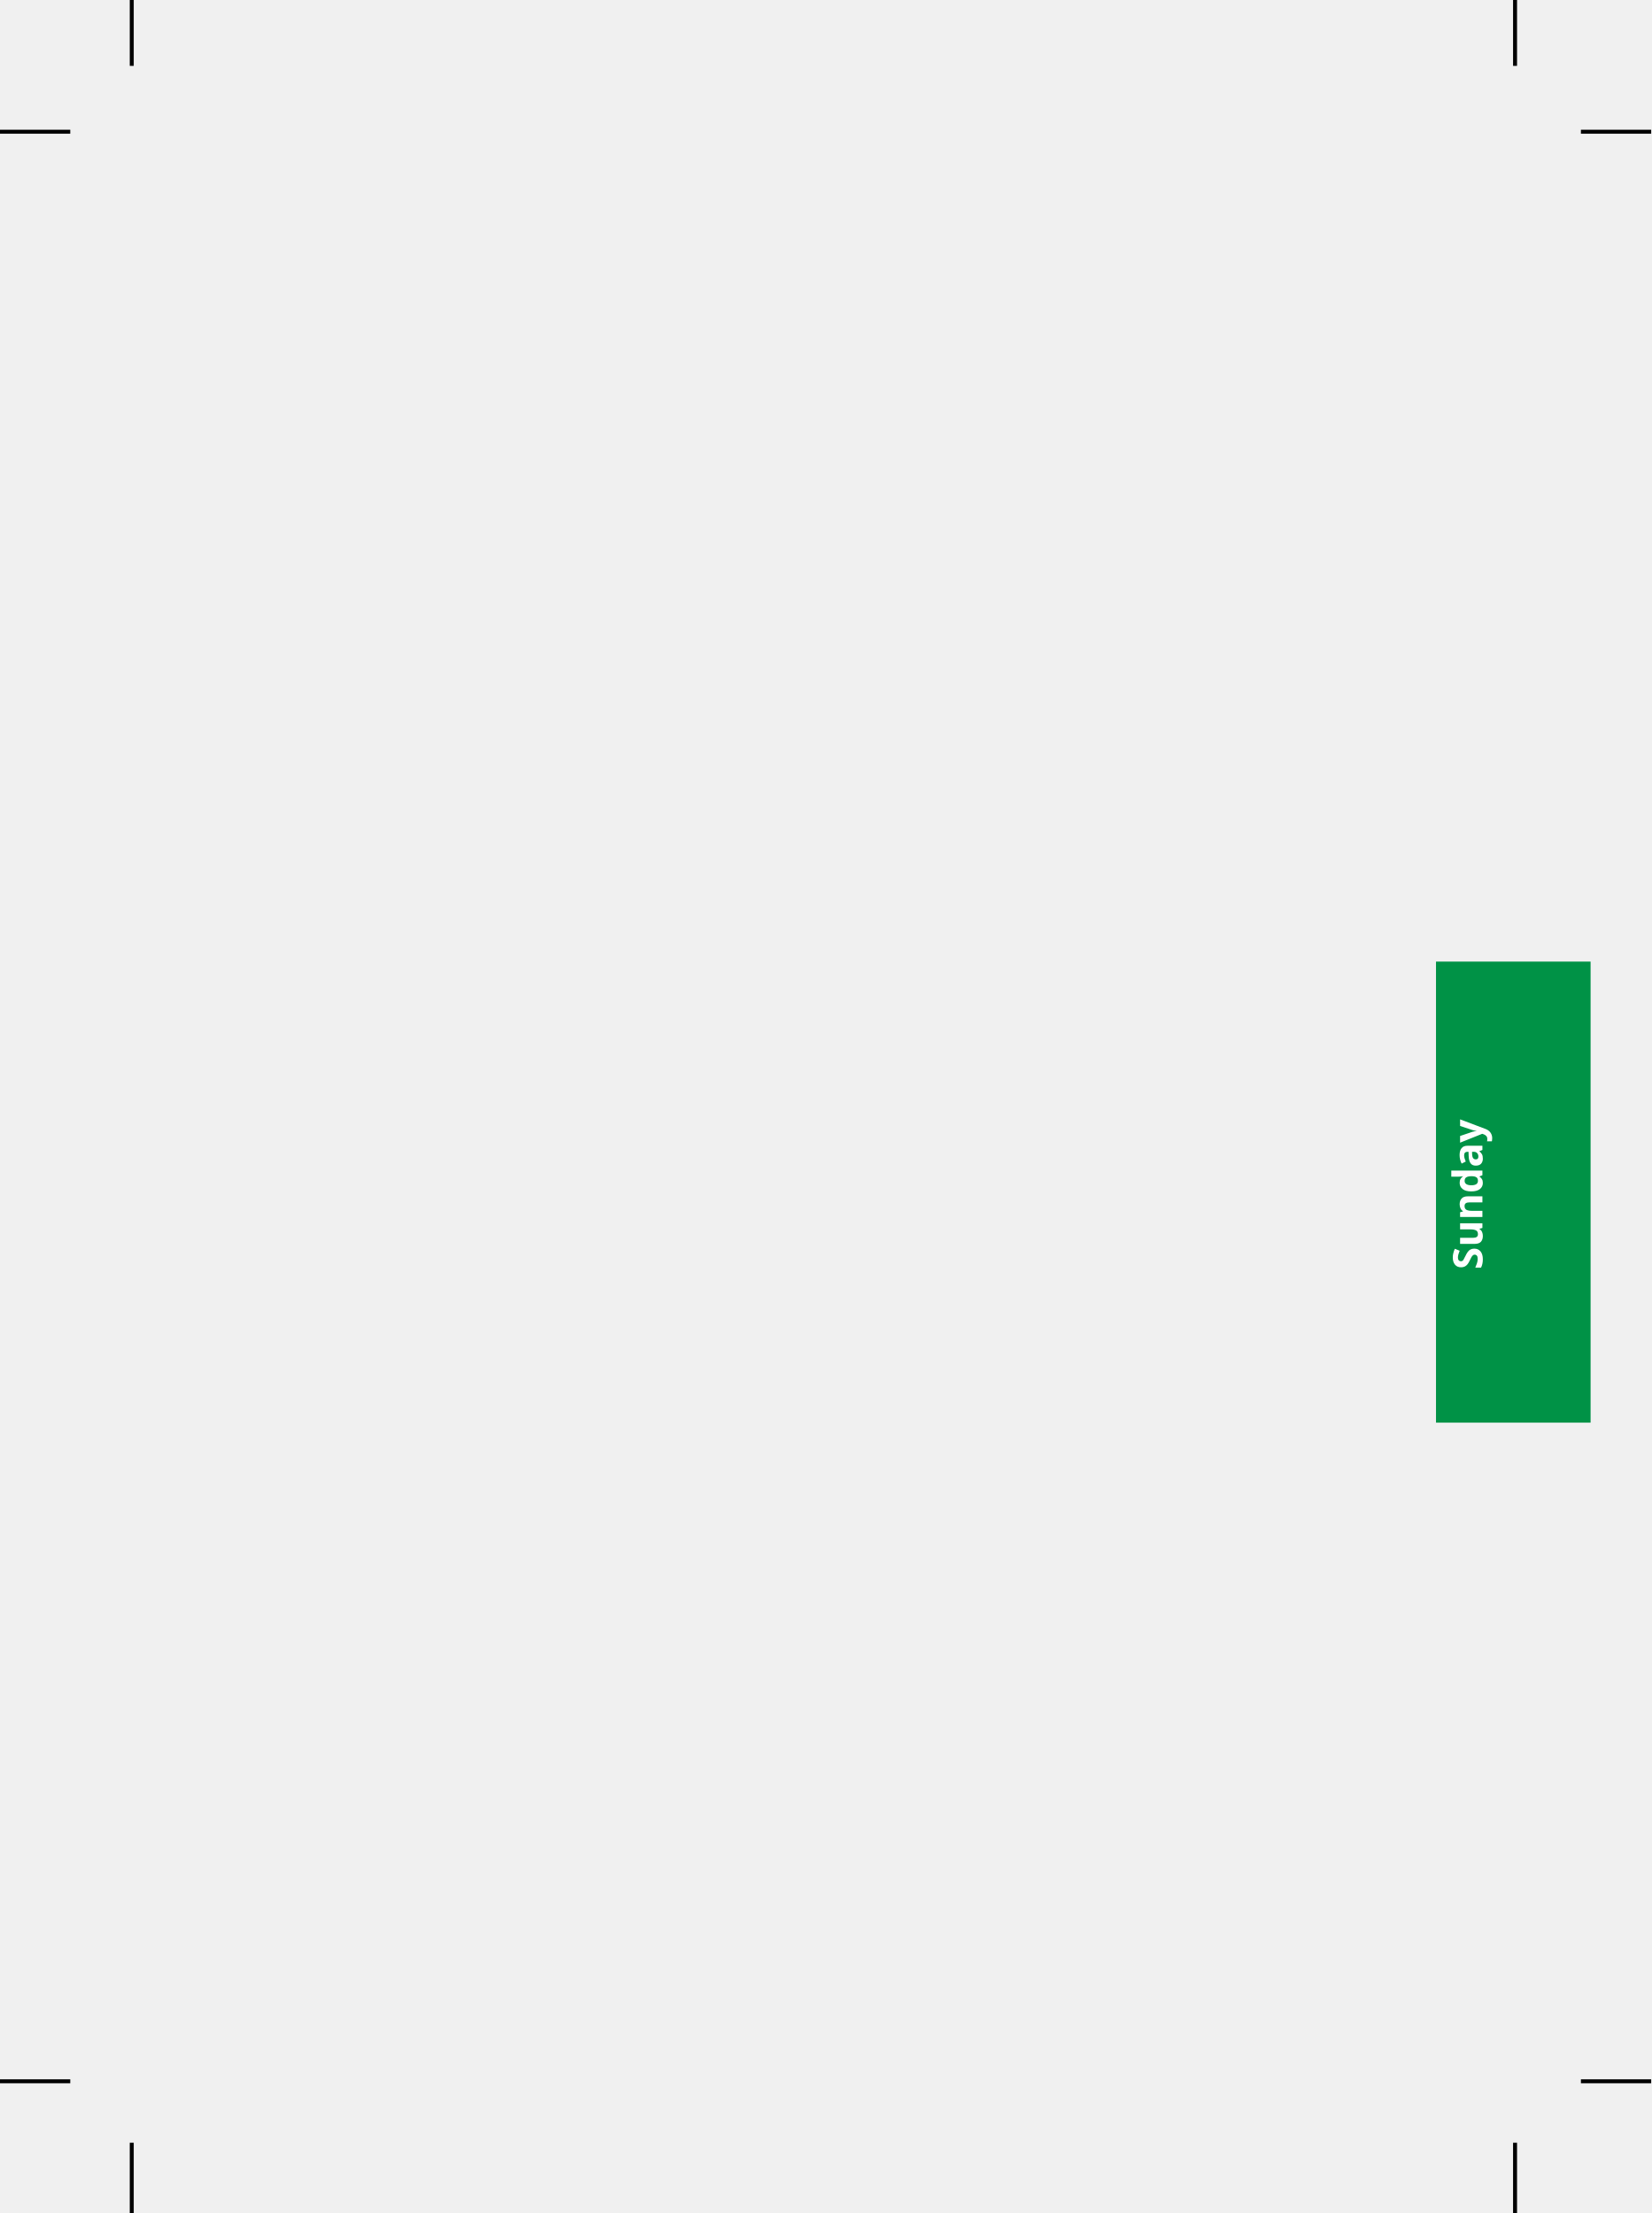
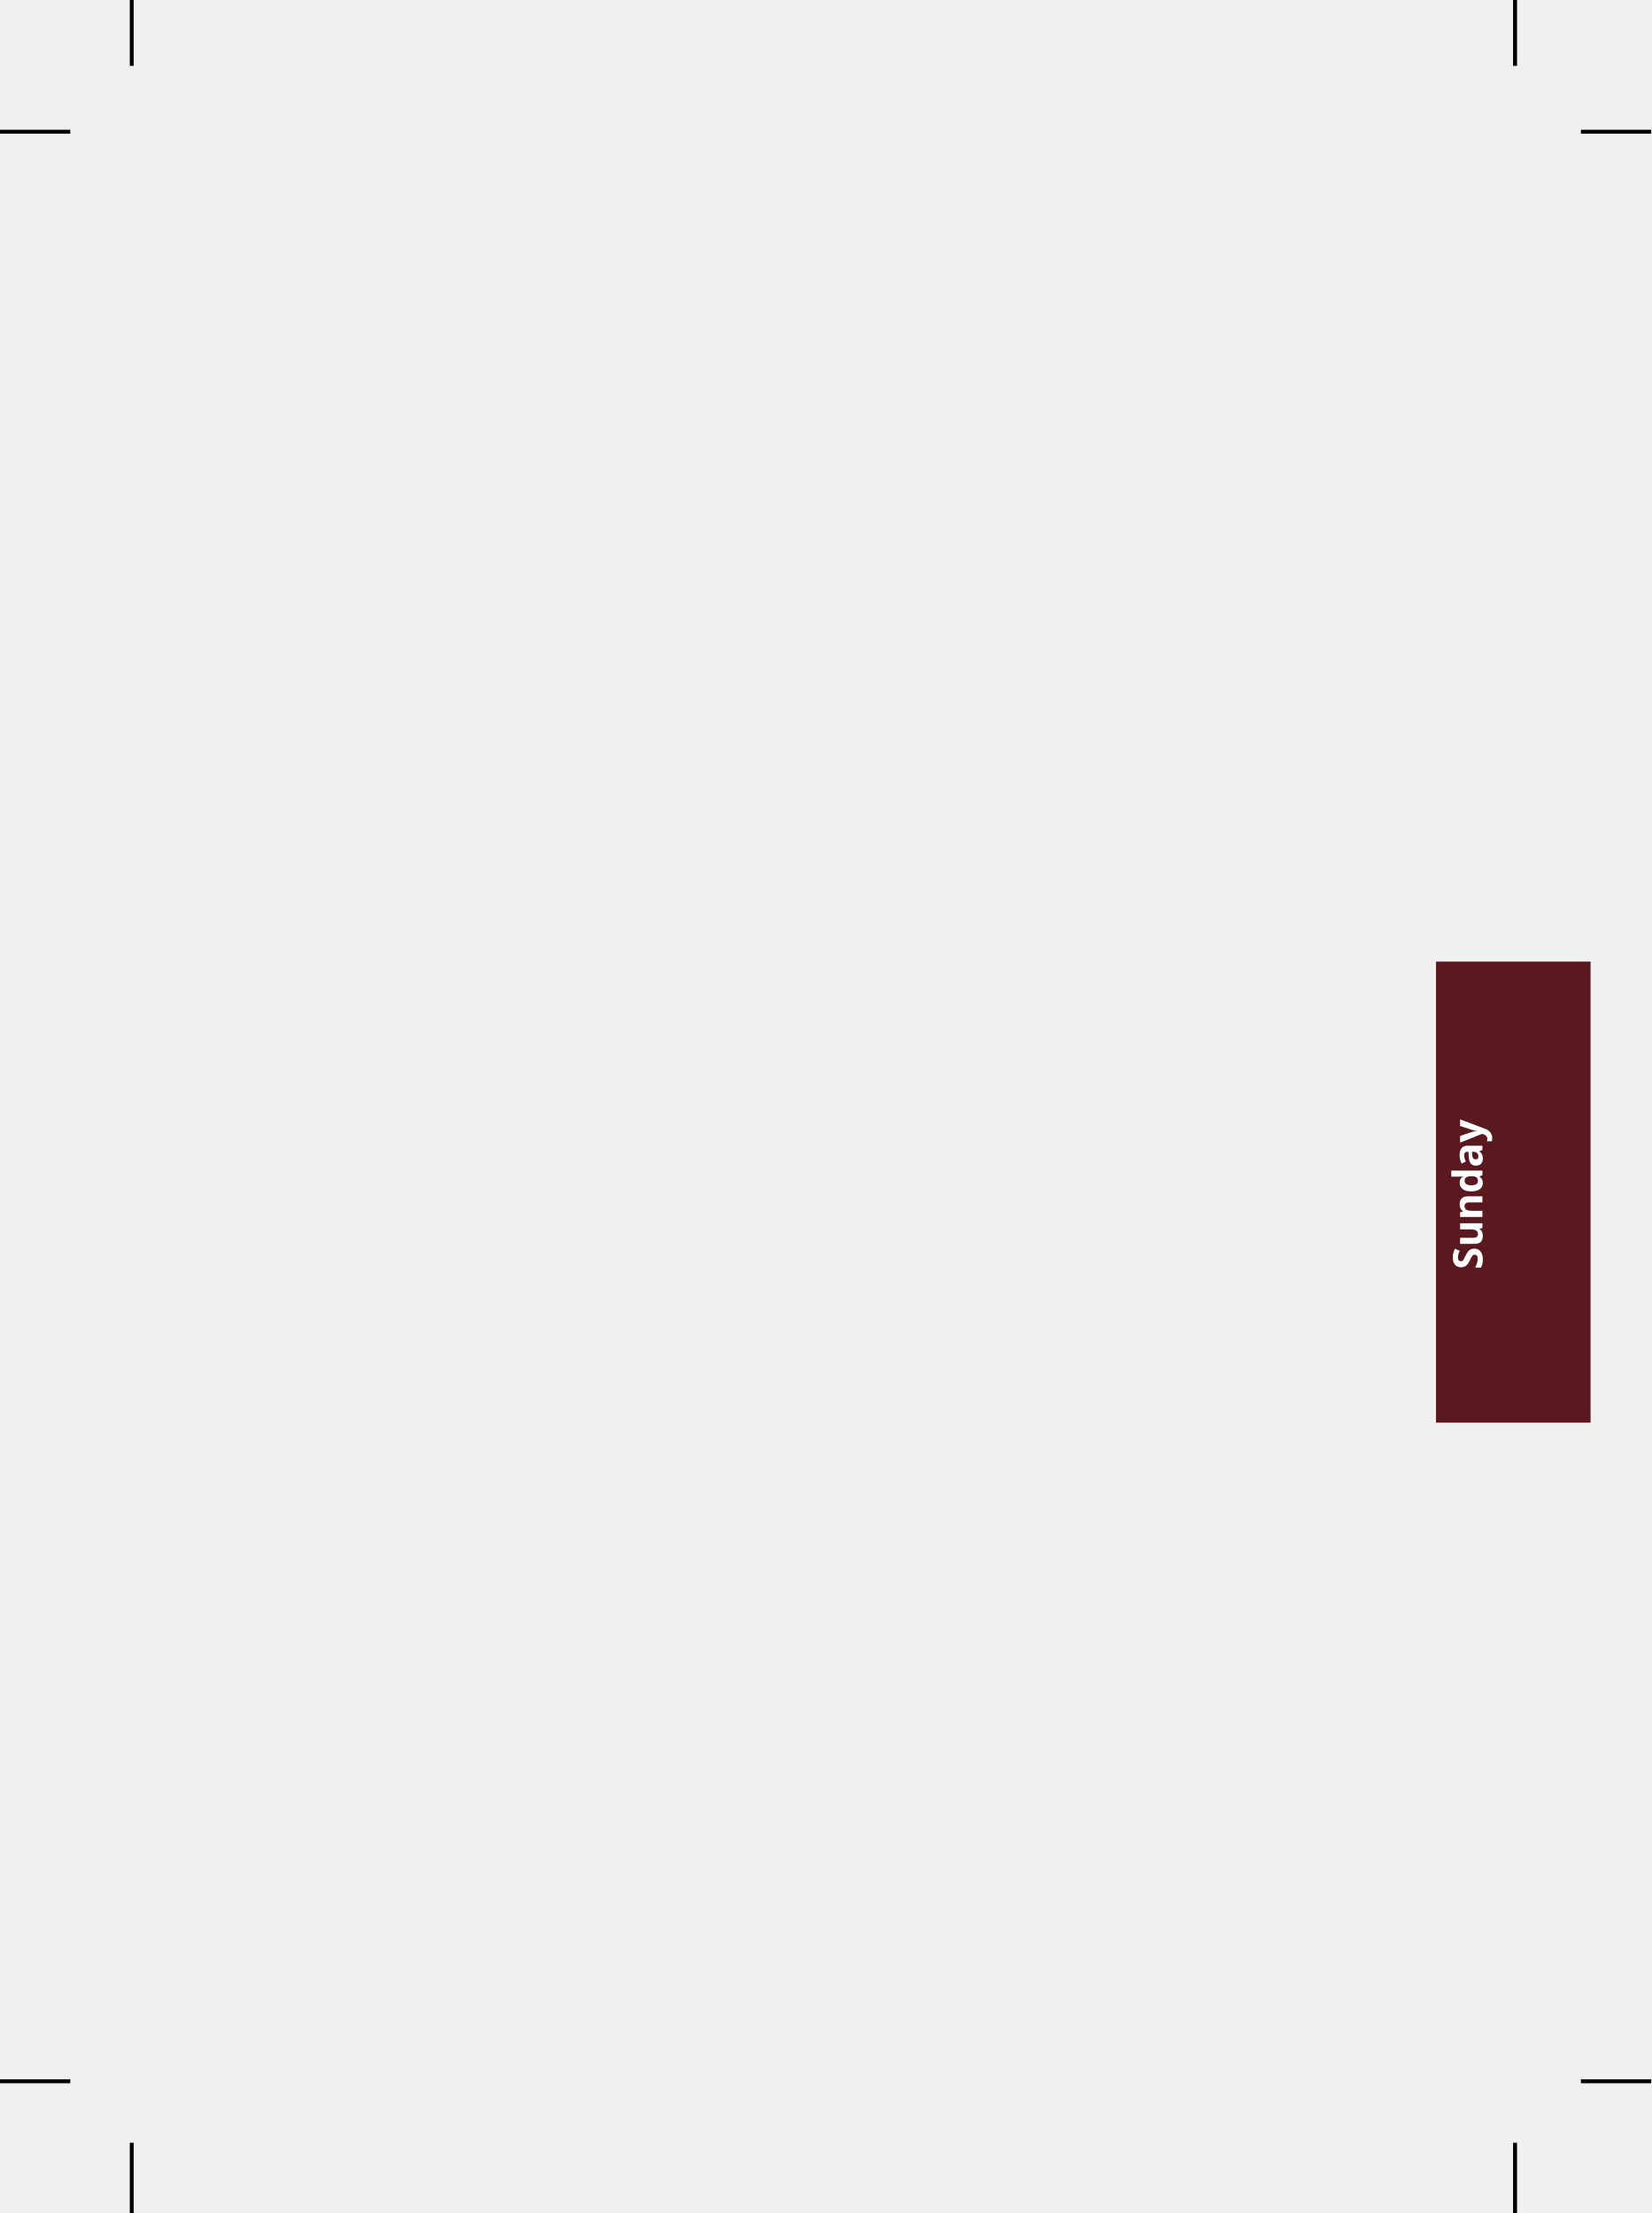
<svg xmlns="http://www.w3.org/2000/svg" version="1.1" width="473.701" height="634.961" id="svg2" viewBox="0 0 416.339 558.071">
  <defs id="defs6" />
  <path d="M 33.219,-2.8610231e-5 V 16.609" id="path4591" style="fill:none;stroke:#000000;stroke-width:1px;stroke-linecap:butt;stroke-linejoin:miter;stroke-opacity:1" />
  <path d="M 5.6444444e-7,33.218 H 17.717" id="path4593" style="fill:none;stroke:#000000;stroke-width:1px;stroke-linecap:butt;stroke-linejoin:miter;stroke-opacity:1" />
  <path d="M 382.013,-2.8610231e-5 V 16.609" id="path4595" style="fill:none;stroke:#000000;stroke-width:1px;stroke-linecap:butt;stroke-linejoin:miter;stroke-opacity:1" />
  <path d="M 416.339,33.218 H 398.622" id="path4597" style="fill:none;stroke:#000000;stroke-width:1px;stroke-linecap:butt;stroke-linejoin:miter;stroke-opacity:1" />
  <path d="M 382.013,558.071 V 540.354" id="path4601" style="fill:none;stroke:#000000;stroke-width:1px;stroke-linecap:butt;stroke-linejoin:miter;stroke-opacity:1" />
  <path d="m 398.622,524.852 17.717,2e-5" id="path4603" style="fill:none;stroke:#000000;stroke-width:1px;stroke-linecap:butt;stroke-linejoin:miter;stroke-opacity:1" />
  <path d="m 33.219,540.354 v 17.717" id="path4605" style="fill:none;stroke:#000000;stroke-width:1px;stroke-linecap:butt;stroke-linejoin:miter;stroke-opacity:1" />
  <path d="M 17.717,524.852 5.6444444e-7,524.852" id="path4607" style="fill:none;stroke:#000000;stroke-width:1px;stroke-linecap:butt;stroke-linejoin:miter;stroke-opacity:1" />
-   <path style="fill:#009246;fill-opacity:1;fill-rule:evenodd;stroke:none" d="m 362.082,242.495 h 38.976 v 116.264 h -38.976 z" id="rect3022-31" />
+   <path style="fill:#59191f;fill-opacity:1;fill-rule:evenodd;stroke:none" d="m 362.082,242.495 h 38.976 v 116.264 h -38.976 z" id="rect3022-31" />
  <text style="font-style:normal;font-variant:normal;font-weight:bold;font-stretch:semi-condensed;font-size:11px;line-height:0%;font-family:'DejaVu Sans';-inkscape-font-specification:'DejaVu Sans Bold Semi-Condensed';text-align:start;letter-spacing:0px;word-spacing:0px;writing-mode:lr-tb;text-anchor:start;fill:#ffffff;fill-opacity:1;stroke:none" xml:space="preserve" id="text3838-4" transform="rotate(-90)" y="373.781" x="-320.144">
    <tspan id="tspan3903" y="373.781" x="-320.144" style="font-style:normal;font-variant:normal;font-weight:bold;font-stretch:normal;font-size:10.312px;font-family:'Source Sans Pro';-inkscape-font-specification:'Source Sans Pro Bold';fill:#ffffff;fill-opacity:1">Sunday</tspan>
  </text>
</svg>
